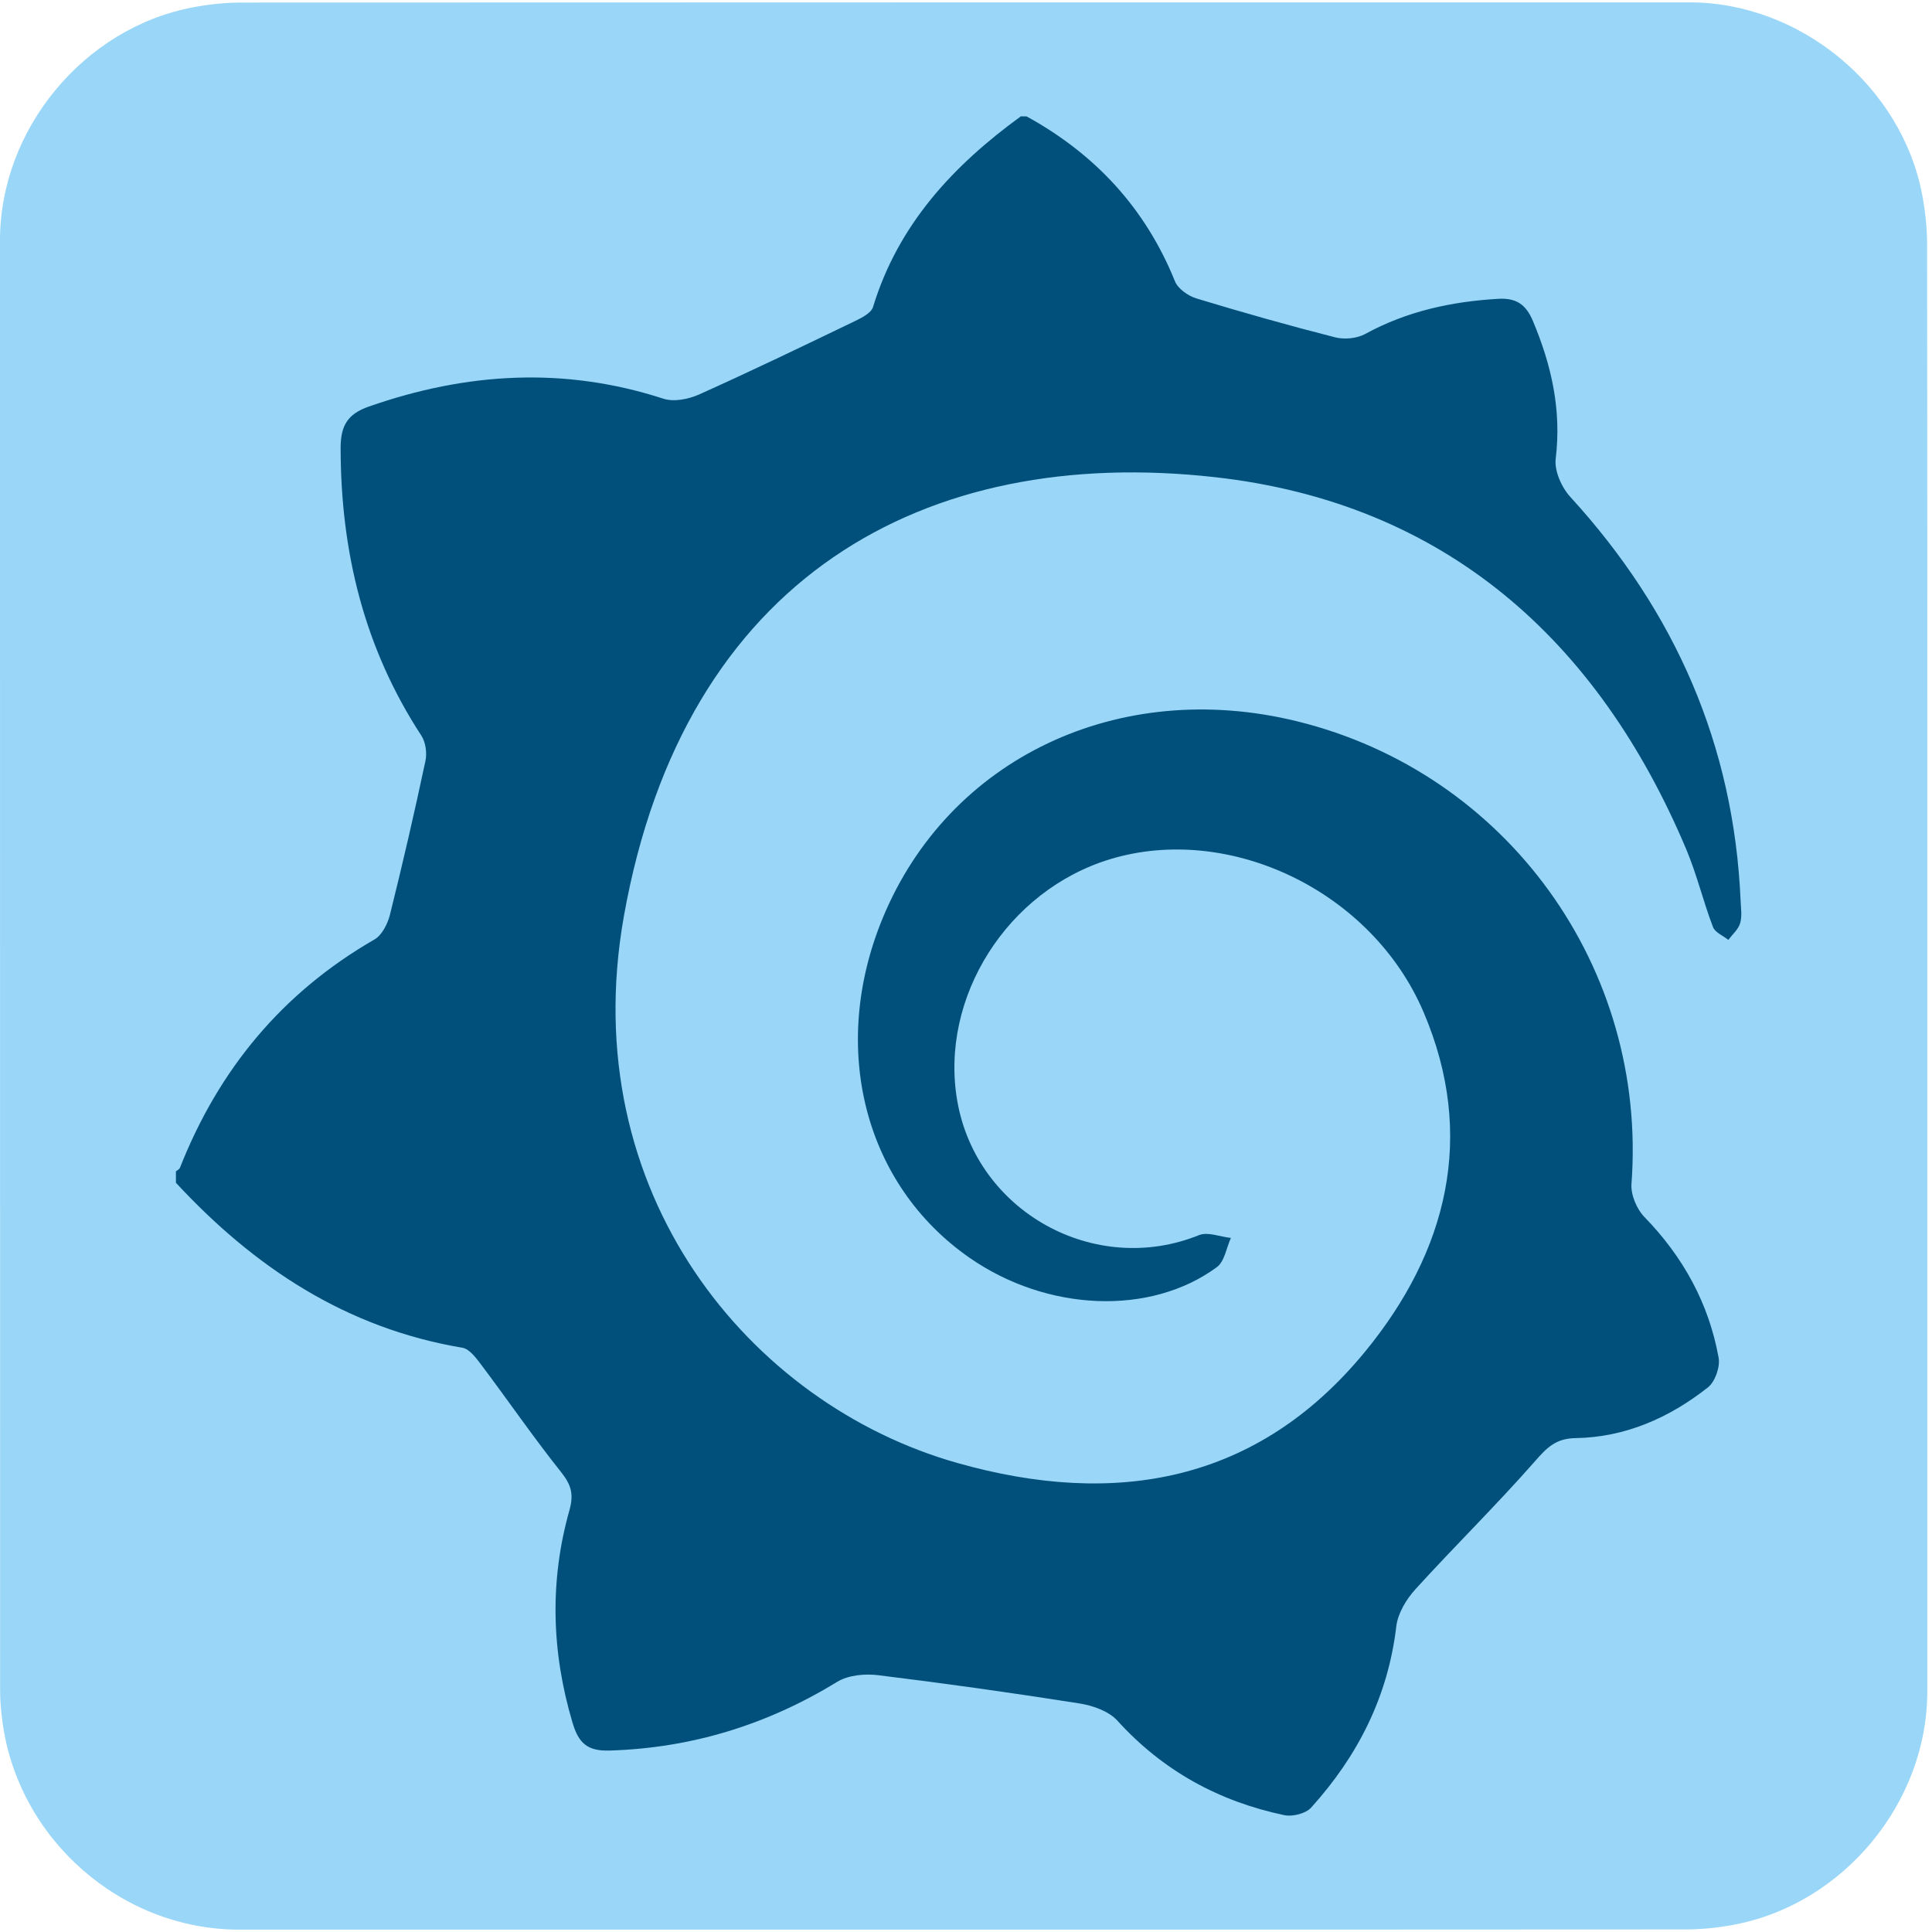
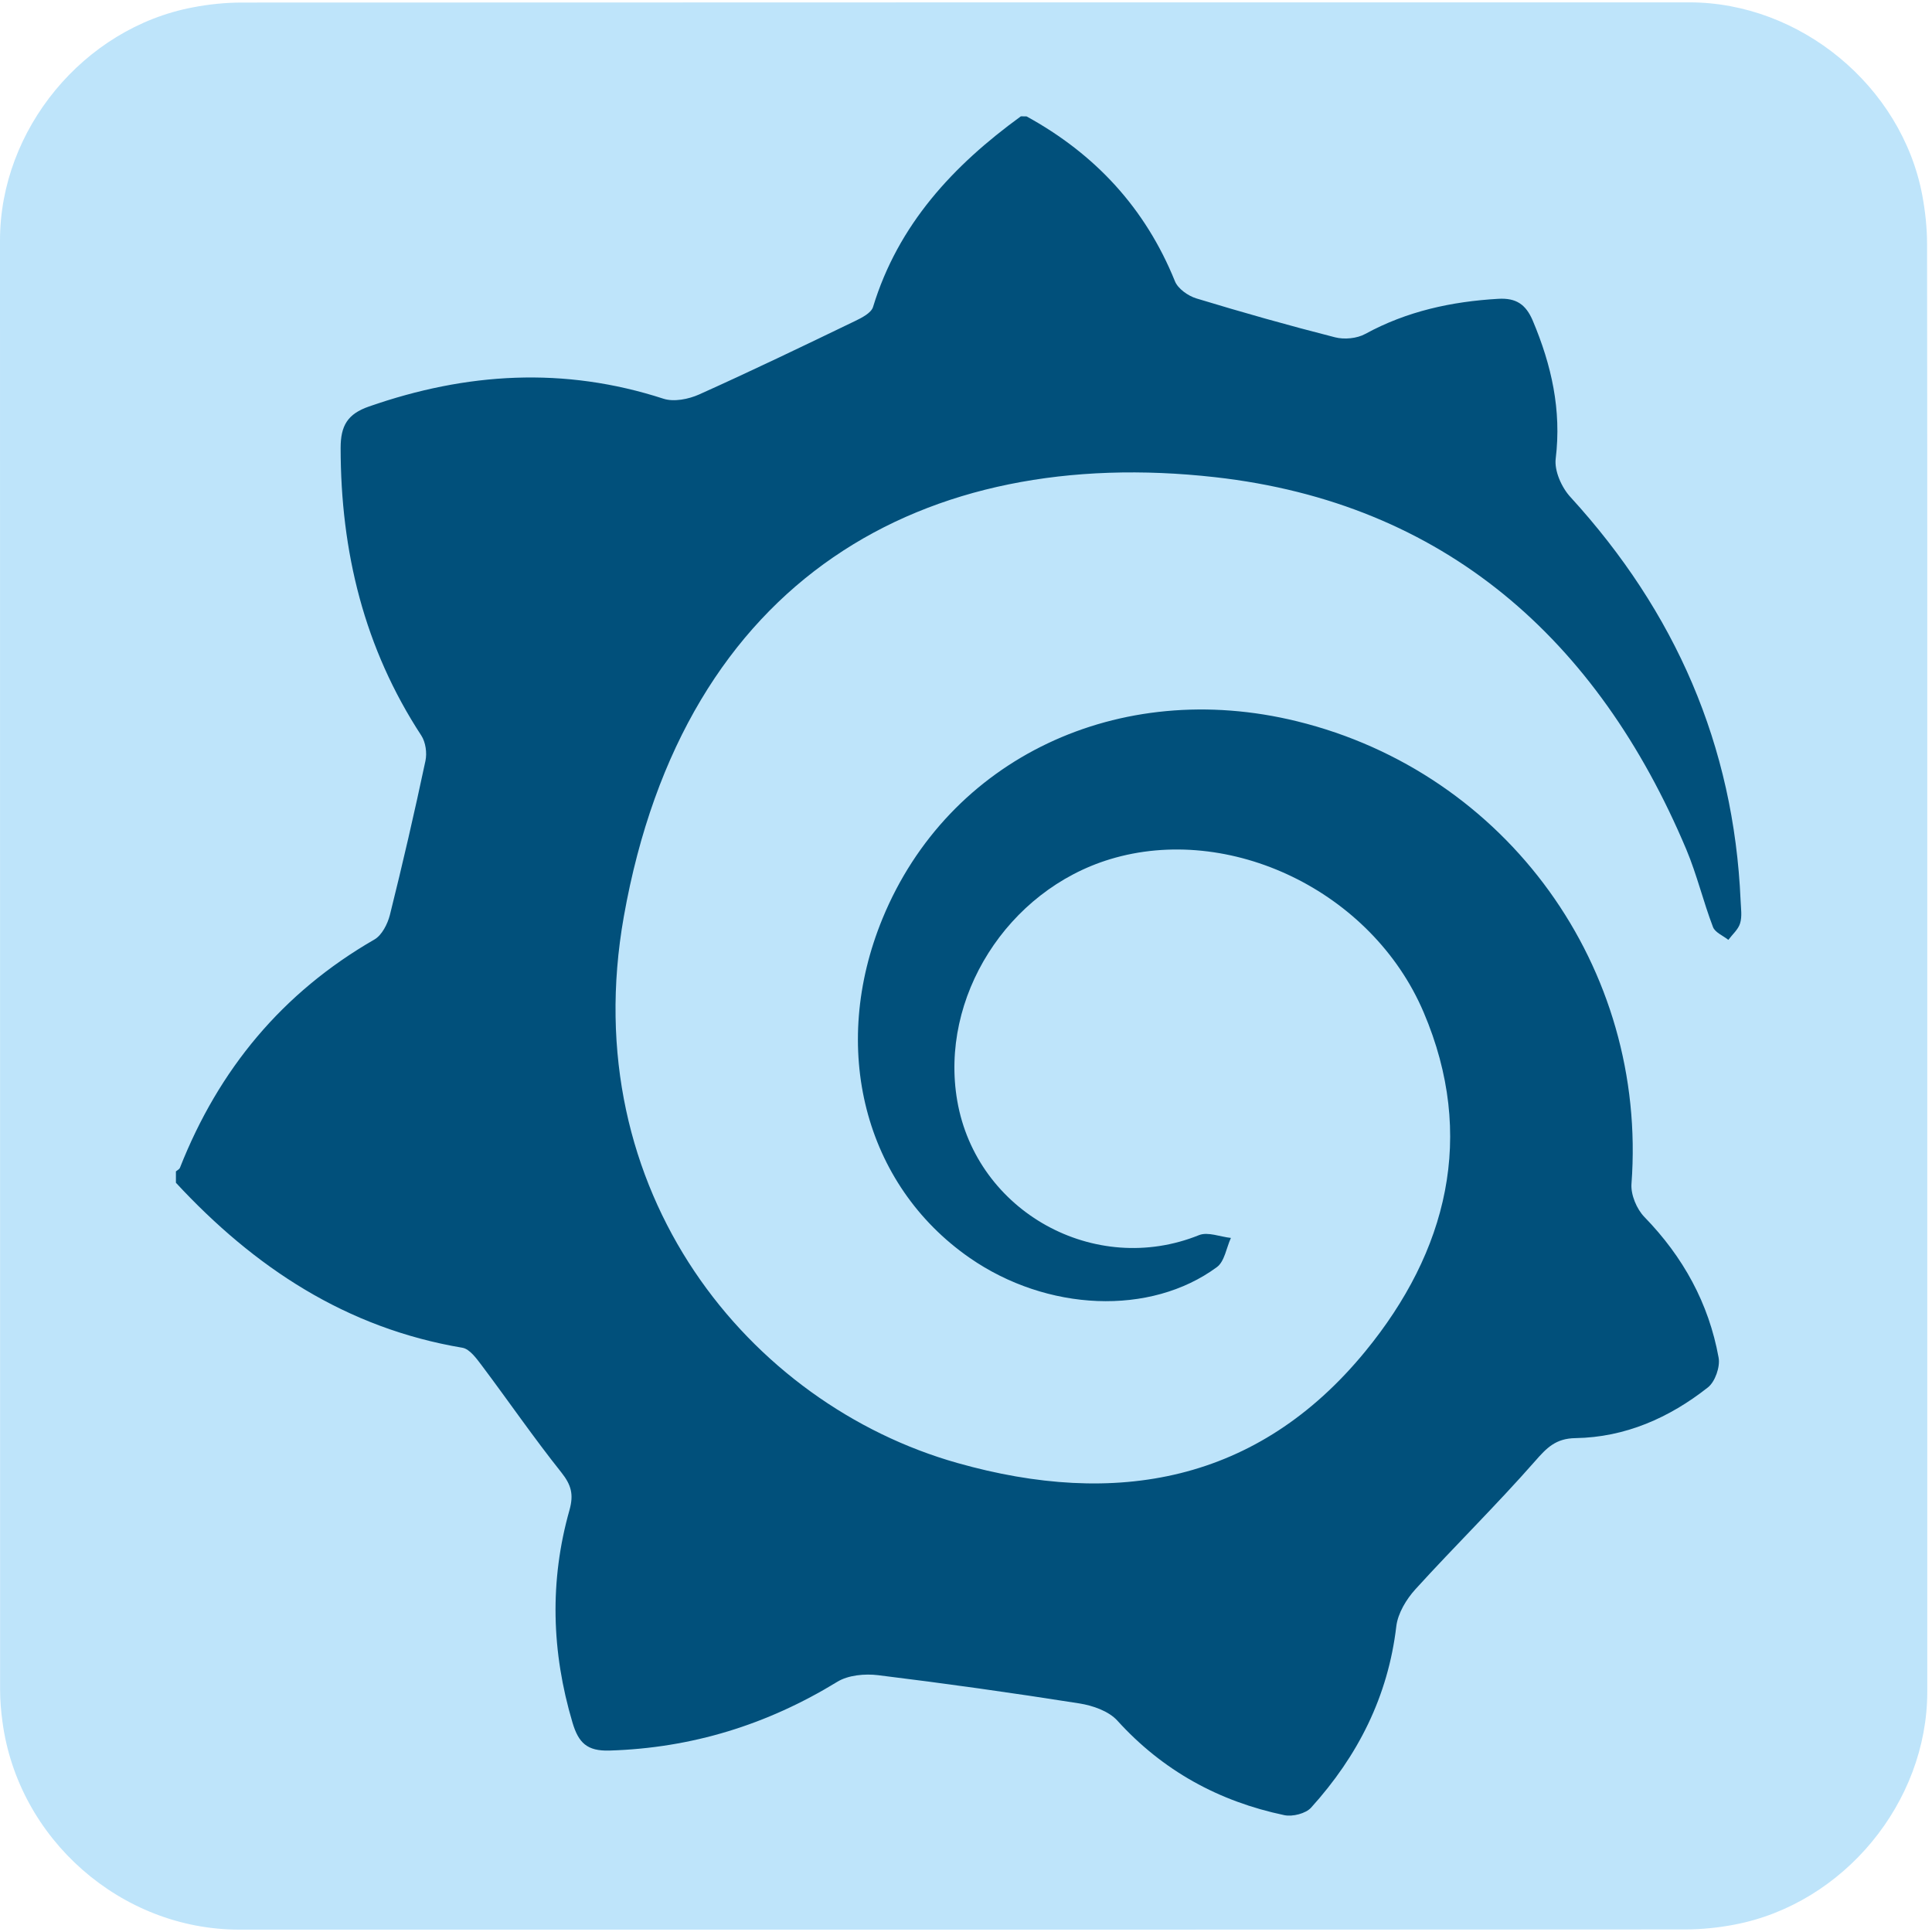
<svg xmlns="http://www.w3.org/2000/svg" id="ef20ojojlv51" viewBox="0 0 769 769" shape-rendering="geometricPrecision" text-rendering="geometricPrecision">
  <style>
        #ef20ojojlv51{pointer-events: all} #ef20ojojlv51:hover * {animation-play-state: running !important}#ef20ojojlv54_tr {animation: ef20ojojlv54_tr__tr 11500ms linear infinite normal forwards}@keyframes ef20ojojlv54_tr__tr { 0% {transform: translate(381.556px,384.4865px) rotate(0deg)} 100% {transform: translate(381.556px,384.4865px) rotate(-360deg)} }
    </style>
  <g id="ef20ojojlv52" transform="matrix(4 0 0 4 -761.4 -2310.823)">
-     <path id="ef20ojojlv53" d="M382.13,673.85C382.13,697.91,382.13,721.98,382.13,746.04C382.13,757.07,373.81,767.15,362.95,769.22C361.34,769.53,359.68,769.7,358.05,769.7C310.08,769.73,262.12,769.72,214.15,769.72C202.39,769.72,192.13,760.7,190.59,749C190.45,747.97,190.36,746.92,190.36,745.88C190.35,697.79,190.35,649.7,190.35,601.62C190.35,590.59,198.67,580.5,209.53,578.44C211.14,578.13,212.8,577.96,214.43,577.96C262.44,577.94,310.45,577.94,358.45,577.94C369.48,577.94,379.58,586.27,381.63,597.12C381.93,598.73,382.11,600.39,382.11,602.02C382.14,625.97,382.13,649.91,382.13,673.85Z" fill="#99d6f7" stroke="none" stroke-width="1" />
+     <path id="ef20ojojlv53" d="M382.13,673.85C382.13,697.91,382.13,721.98,382.13,746.04C382.13,757.07,373.81,767.15,362.95,769.22C361.34,769.53,359.68,769.7,358.05,769.7C310.08,769.73,262.12,769.72,214.15,769.72C202.39,769.72,192.13,760.7,190.59,749C190.45,747.97,190.36,746.92,190.36,745.88C190.35,697.79,190.35,649.7,190.35,601.62C190.35,590.59,198.67,580.5,209.53,578.44C211.14,578.13,212.8,577.96,214.43,577.96C262.44,577.94,310.45,577.94,358.45,577.94C369.48,577.94,379.58,586.27,381.63,597.12C381.93,598.73,382.11,600.39,382.11,602.02C382.14,625.97,382.13,649.91,382.13,673.85Z" fill="#bee4fa" stroke="none" stroke-width="1" />
  </g>
  <g id="ef20ojojlv54_tr" transform="translate(381.556,384.4865) rotate(0)">
    <g id="ef20ojojlv54" transform="scale(4,4) translate(-284.2336,-673.8173)">
      <path id="ef20ojojlv55" d="M291,589.28C297.83,593.03,302.82,598.41,305.76,605.68C306.06,606.43,307.07,607.14,307.89,607.39C312.46,608.78,317.06,610.08,321.69,611.26C322.62,611.5,323.88,611.38,324.71,610.92C328.85,608.66,333.29,607.7,337.94,607.43C339.71,607.33,340.68,607.98,341.37,609.61C343.23,614.02,344.24,618.49,343.65,623.33C343.5,624.55,344.24,626.21,345.12,627.16C355.54,638.56,361.38,651.85,362.05,667.33C362.08,668.08,362.21,668.88,362,669.57C361.82,670.18,361.24,670.67,360.83,671.22C360.3,670.8,359.5,670.48,359.3,669.94C358.33,667.4,357.7,664.73,356.65,662.23C347.83,641.28,332.54,627.74,309.76,625.18C280.9,621.94,256.92,635.09,250.92,668.9C246.05,696.34,263.43,717.44,284.13,723.28C299.84,727.72,313.99,725.25,324.71,712.16C332.84,702.24,335.76,690.75,330.51,678.43C325.35,666.31,311.14,659.61,299.32,663.19C289.08,666.29,282.32,676.97,284.1,687.24C286.02,698.3,297.8,704.79,308.16,700.6C309.04,700.25,310.27,700.77,311.33,700.88C310.88,701.86,310.7,703.22,309.94,703.78C303.32,708.66,293.03,708.21,285.33,702.86C274.85,695.58,271.36,681.97,276.67,669.08C283.23,653.16,300.16,645.11,317.91,649.47C338.81,654.6,352.8,674.02,351.19,695.5C351.11,696.58,351.71,698.01,352.48,698.8C356.33,702.76,358.88,707.38,359.86,712.79C360.03,713.71,359.51,715.19,358.8,715.75C354.96,718.78,350.57,720.72,345.62,720.8C343.65,720.83,342.76,721.76,341.58,723.11C337.75,727.47,333.59,731.55,329.69,735.84C328.79,736.83,327.95,738.22,327.79,739.51C326.97,746.51,323.96,752.43,319.31,757.57C318.78,758.16,317.47,758.49,316.65,758.32C310.13,756.95,304.55,753.9,300.02,748.9C299.16,747.96,297.58,747.41,296.25,747.2C289.59,746.15,282.91,745.21,276.22,744.39C274.9,744.23,273.25,744.38,272.16,745.05C265.18,749.32,257.69,751.64,249.5,751.89C247.26,751.96,246.41,751.12,245.81,749.1C243.72,742.06,243.52,735.02,245.51,727.97C245.95,726.4,245.69,725.46,244.7,724.21C241.95,720.76,239.45,717.12,236.8,713.59C236.27,712.89,235.59,711.94,234.87,711.81C223.31,709.87,214.16,703.82,206.35,695.39C206.35,695.01,206.35,694.64,206.35,694.26C206.49,694.14,206.69,694.05,206.75,693.9C210.61,684.11,216.94,676.46,226.11,671.18C226.85,670.75,227.41,669.64,227.64,668.75C228.91,663.66,230.09,658.54,231.18,653.41C231.35,652.62,231.2,651.55,230.77,650.89C225.08,642.19,222.75,632.59,222.74,622.28C222.74,620.05,223.43,618.89,225.55,618.15C235.26,614.76,244.97,614.16,254.86,617.37C255.9,617.71,257.36,617.42,258.41,616.95C263.62,614.61,268.77,612.13,273.91,609.65C274.6,609.32,275.54,608.84,275.72,608.24C278.22,600.04,283.69,594.17,290.43,589.27C290.62,589.28,290.81,589.28,291,589.28Z" fill="rgb(1,80,123)" stroke="none" stroke-width="1" />
    </g>
  </g>
</svg>
